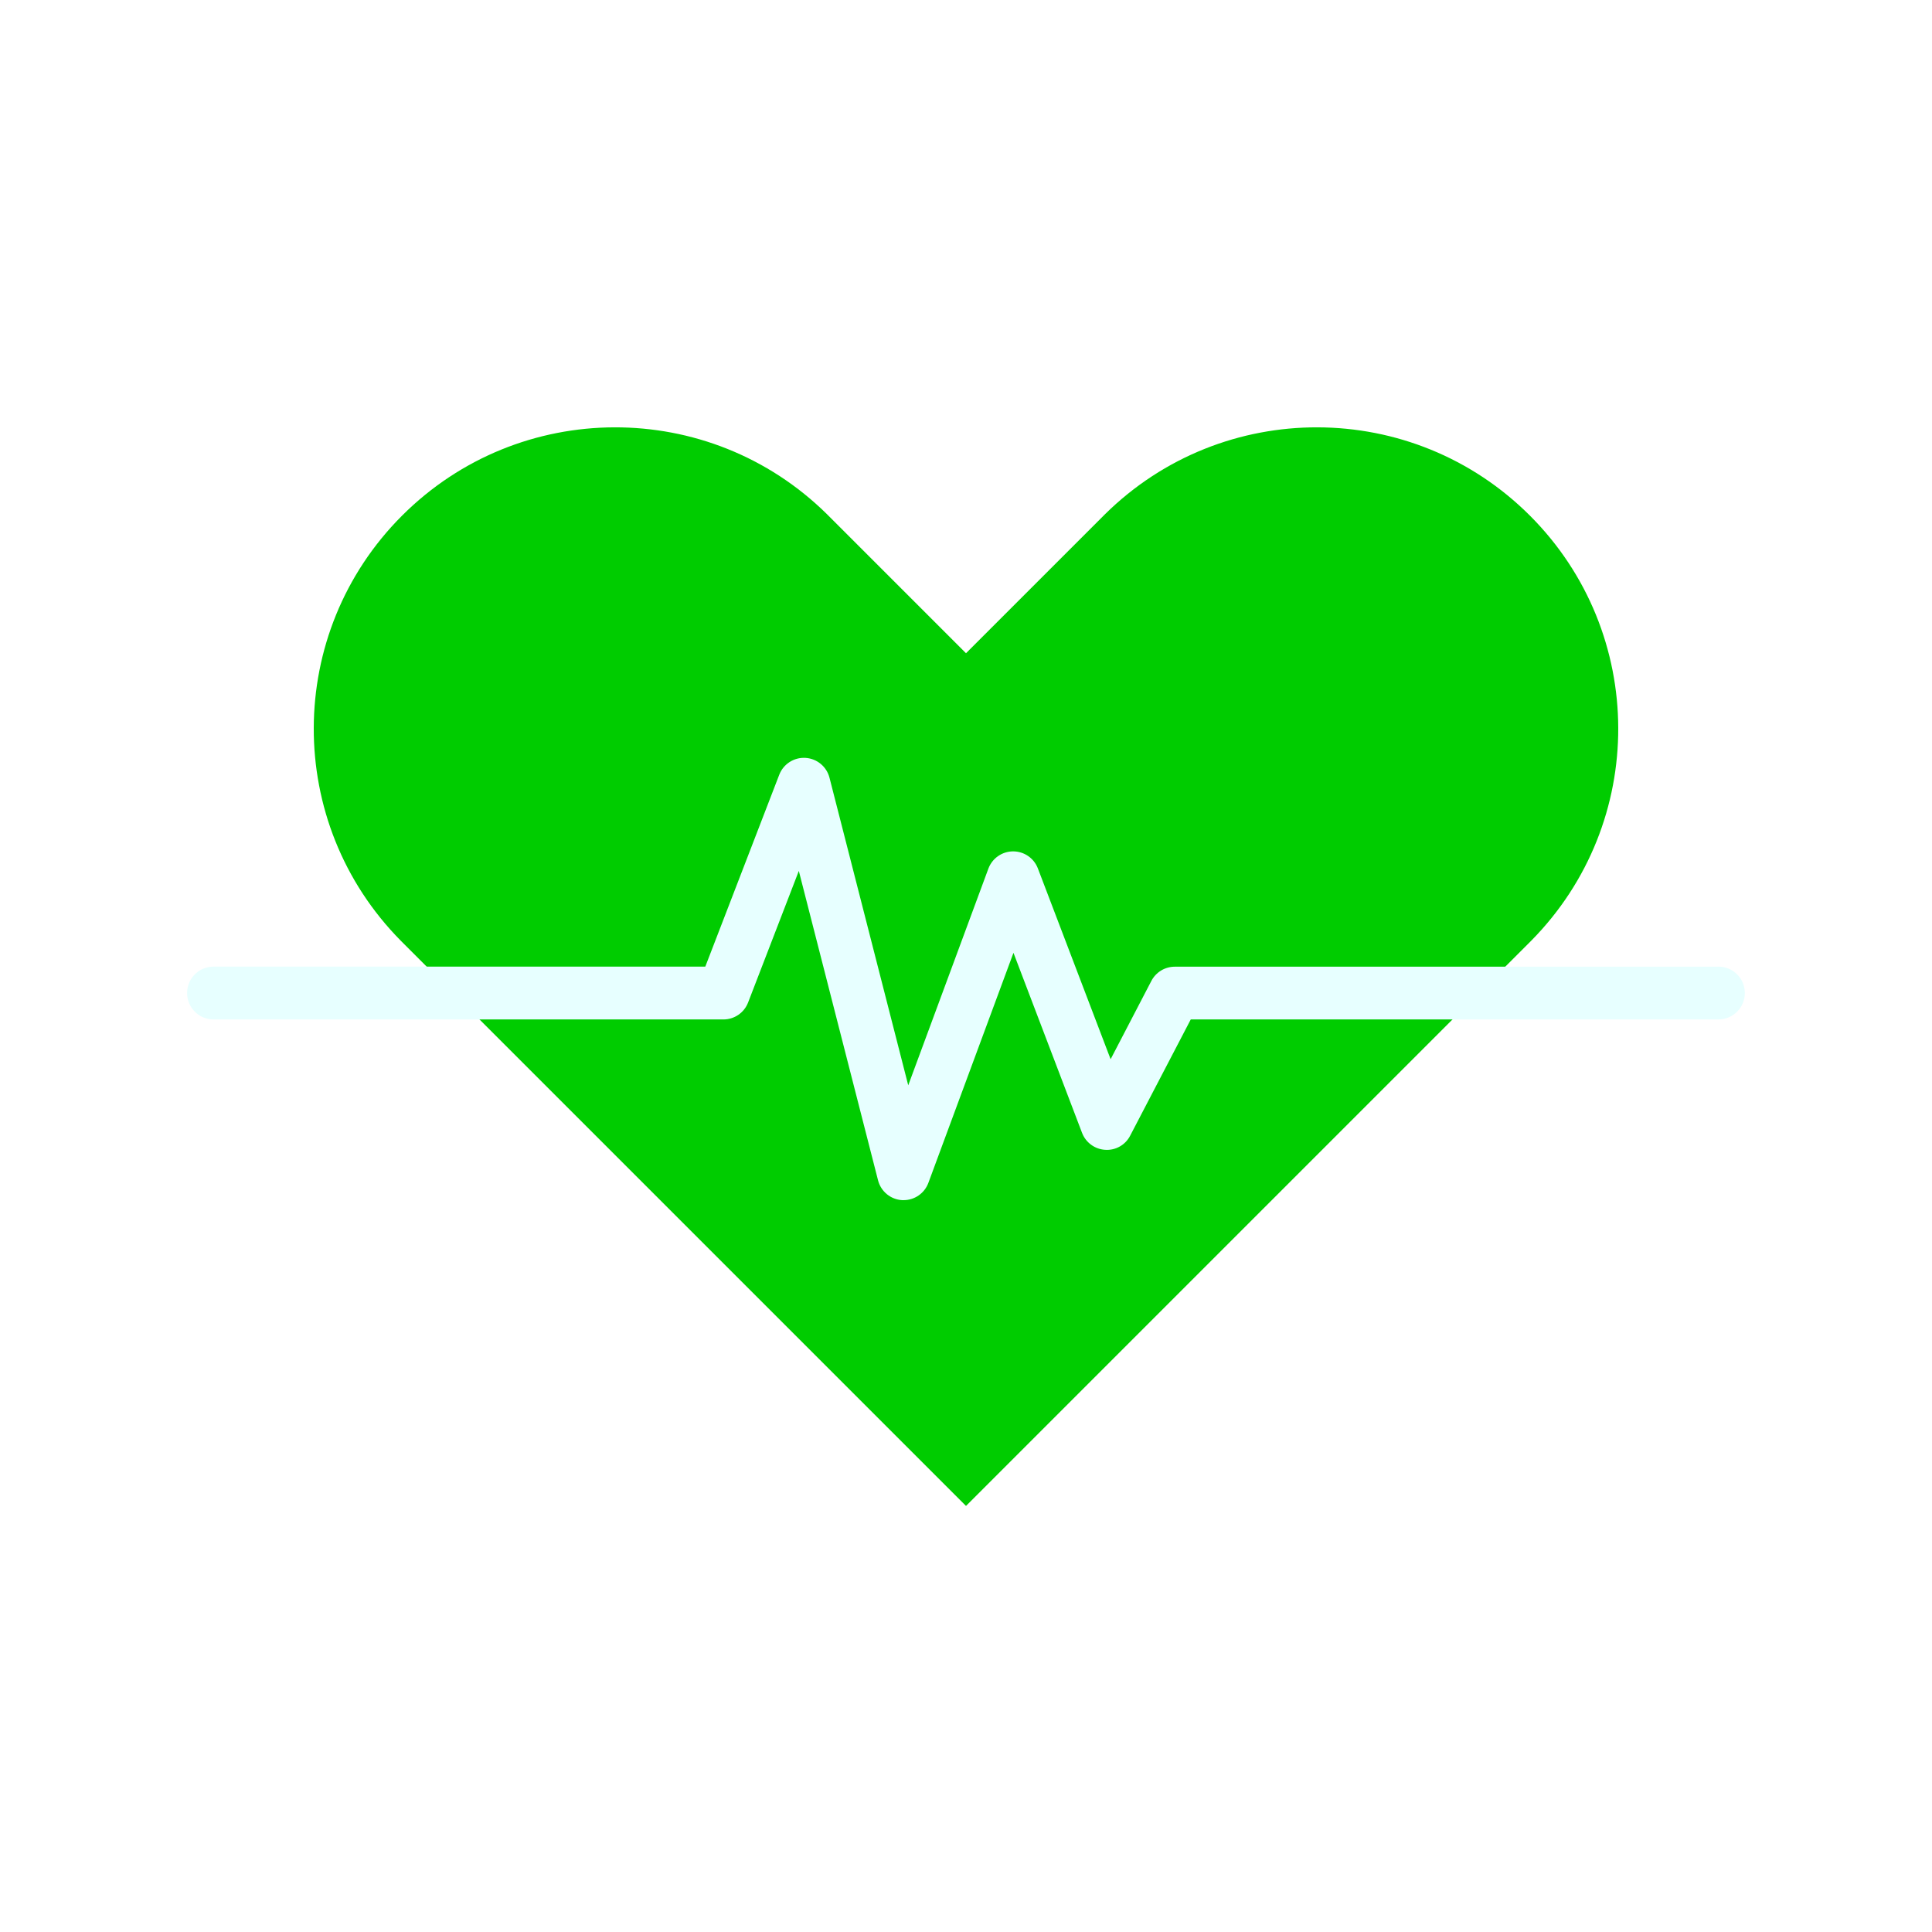
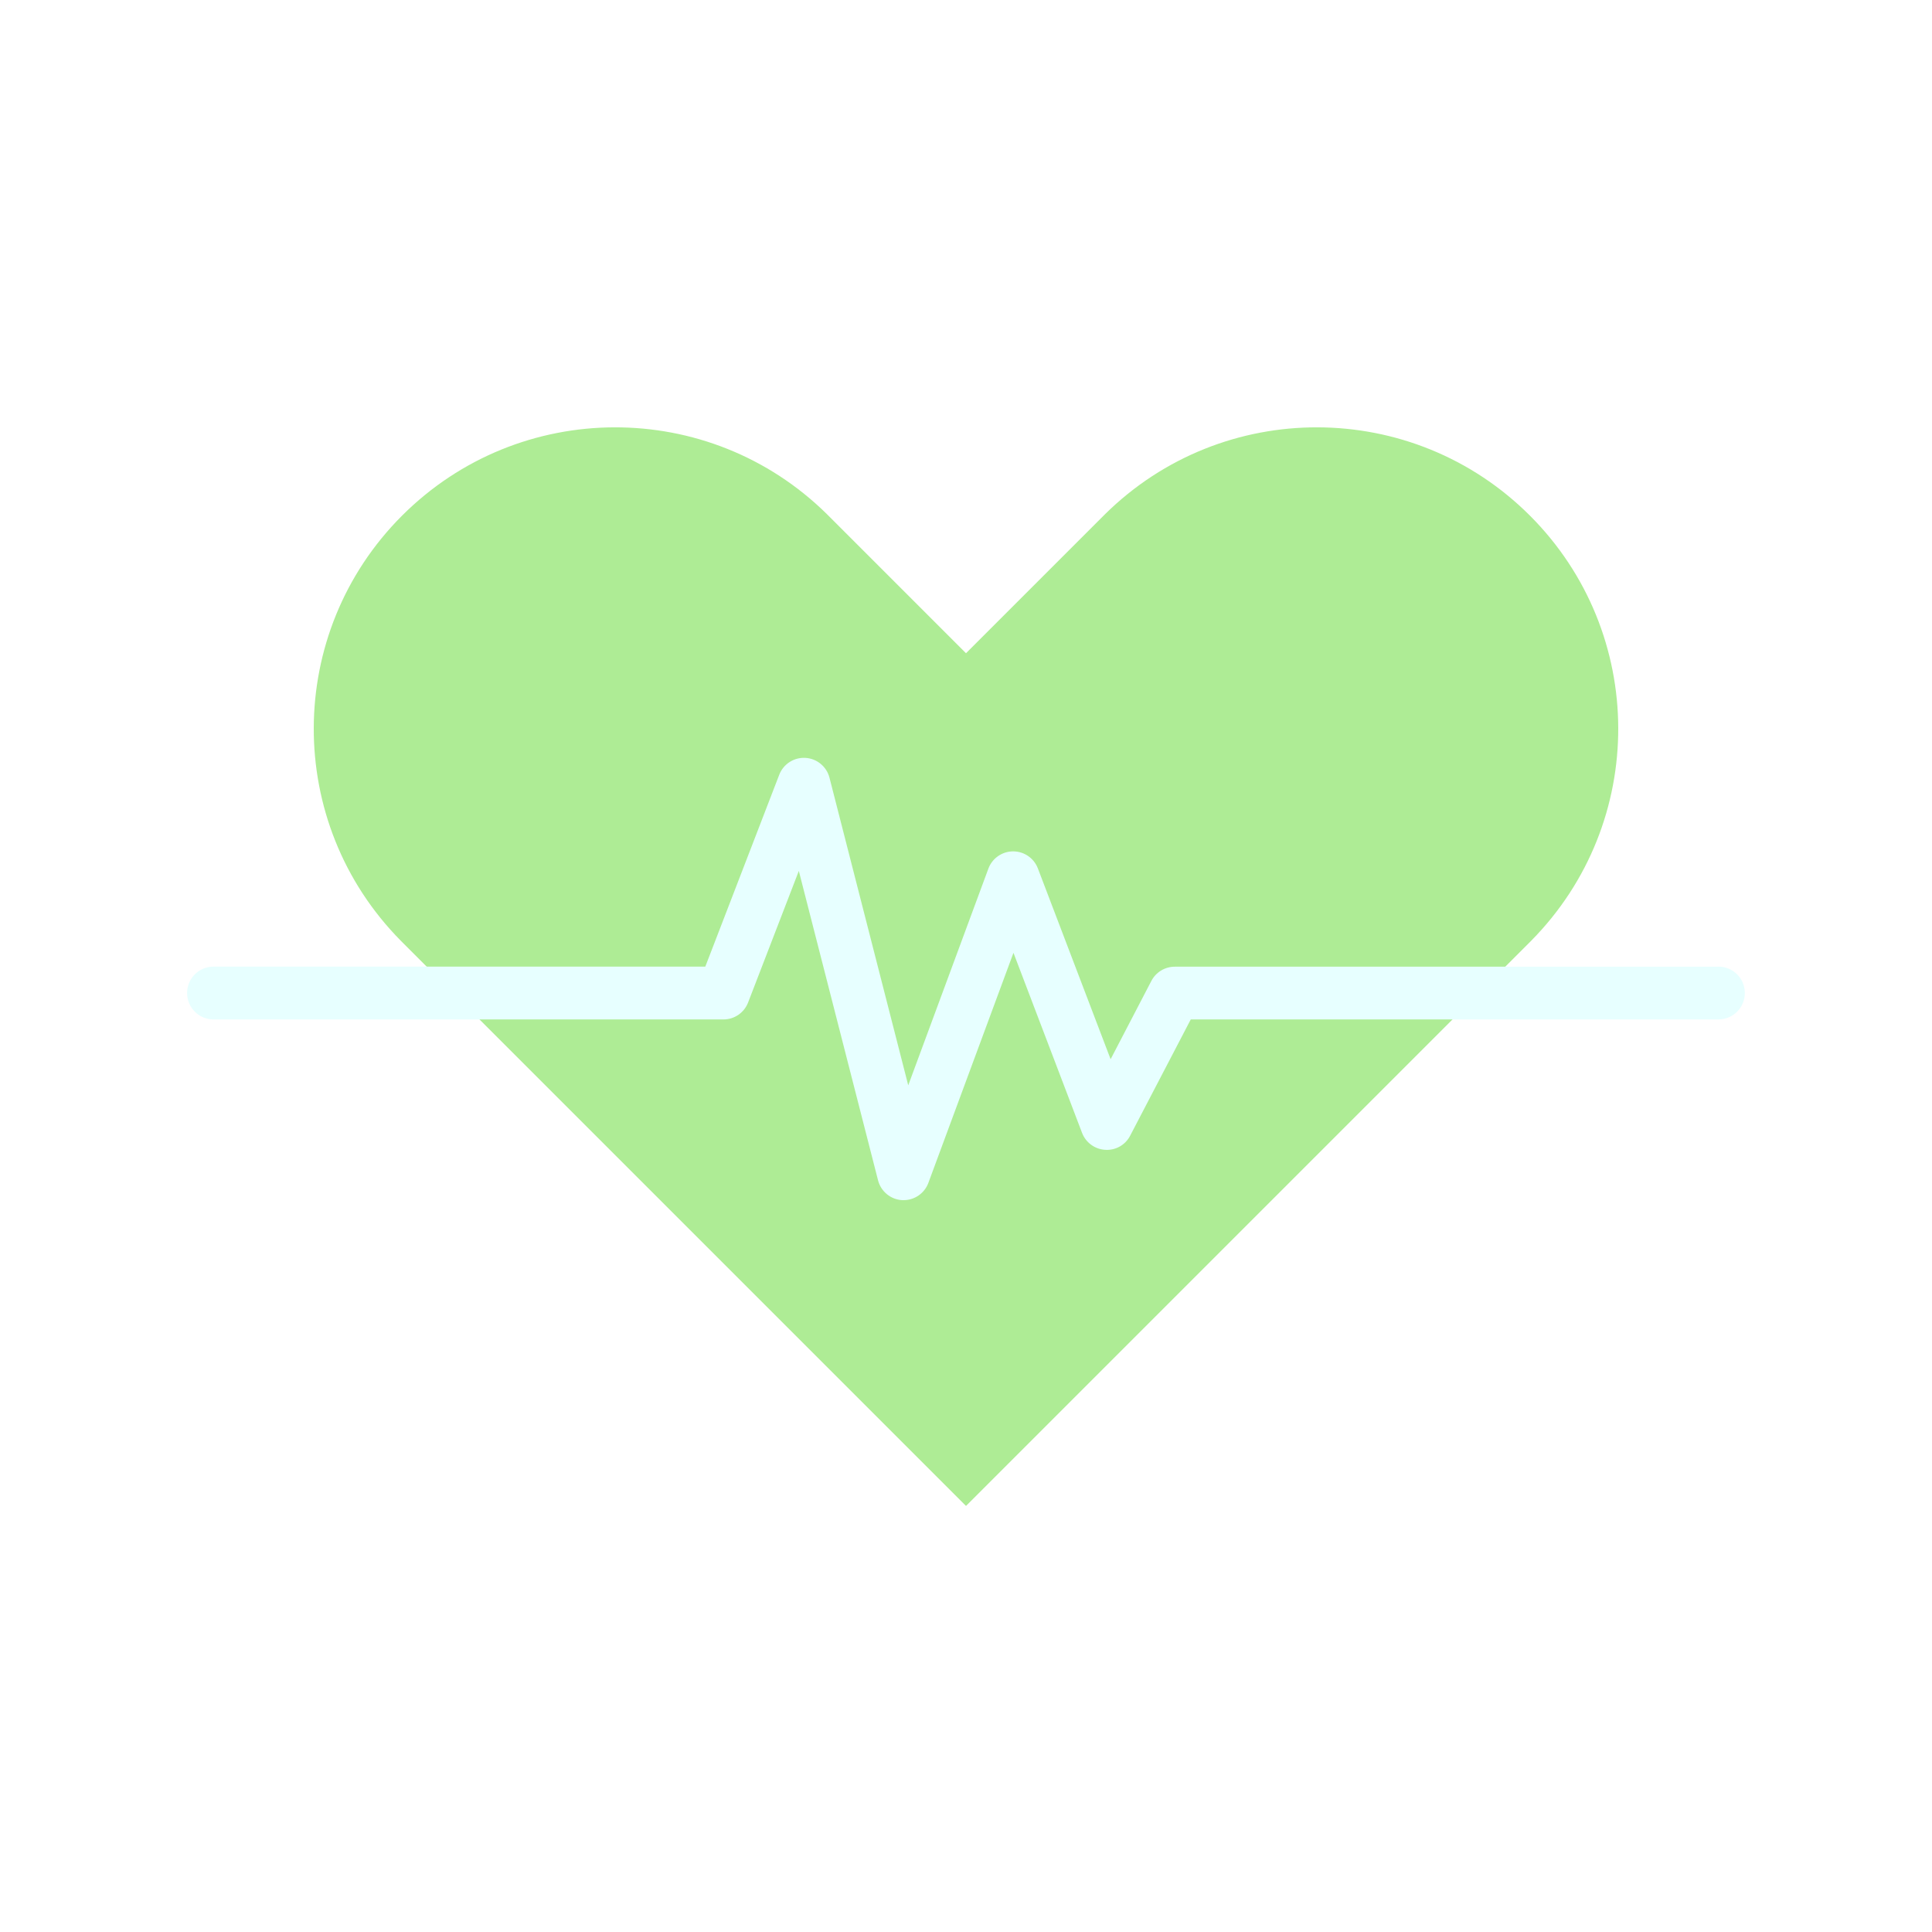
<svg xmlns="http://www.w3.org/2000/svg" id="Layer_1" height="512px" viewBox="0 0 128 128" width="512px" data-name="Layer 1" class="">
  <g>
-     <path d="m73.2 34.078-9.2 9.2-9.2-9.2a19.974 19.974 0 0 0 -28.246 28.248l37.446 37.446 37.446-37.446a19.974 19.974 0 0 0 -28.246-28.248z" fill="#fc3e81" data-original="#FC3E81" style="fill:#00CC00" class="" data-old_color="#fc3e81" />
+     <path d="m73.2 34.078-9.2 9.2-9.2-9.2a19.974 19.974 0 0 0 -28.246 28.248l37.446 37.446 37.446-37.446a19.974 19.974 0 0 0 -28.246-28.248z" fill="#fc3e81" data-original="#FC3E81" style="fill:#AEEC95" class="" data-old_color="#fc3e81" />
    <path d="m113.854 64.046h-36.021a1.751 1.751 0 0 0 -1.552.942l-2.7 5.188-4.82-12.643a1.751 1.751 0 0 0 -1.636-1.127h-.009a1.751 1.751 0 0 0 -1.633 1.142l-5.31 14.357-5.217-20.378a1.75 1.75 0 0 0 -3.328-.2l-4.9 12.714h-32.582a1.75 1.75 0 0 0 0 3.5h33.784a1.748 1.748 0 0 0 1.632-1.12l3.362-8.721 5.249 20.5a1.75 1.75 0 0 0 1.6 1.313h.092a1.75 1.75 0 0 0 1.641-1.142l5.639-15.245 4.544 11.929a1.753 1.753 0 0 0 1.535 1.124 1.729 1.729 0 0 0 1.653-.939l4.014-7.7h34.959a1.75 1.75 0 0 0 0-3.5z" fill="#e7ffff" data-original="#E7FFFF" class="active-path" style="fill:#E7FFFF" data-old_color="#e7ffff" />
  </g>
</svg>
